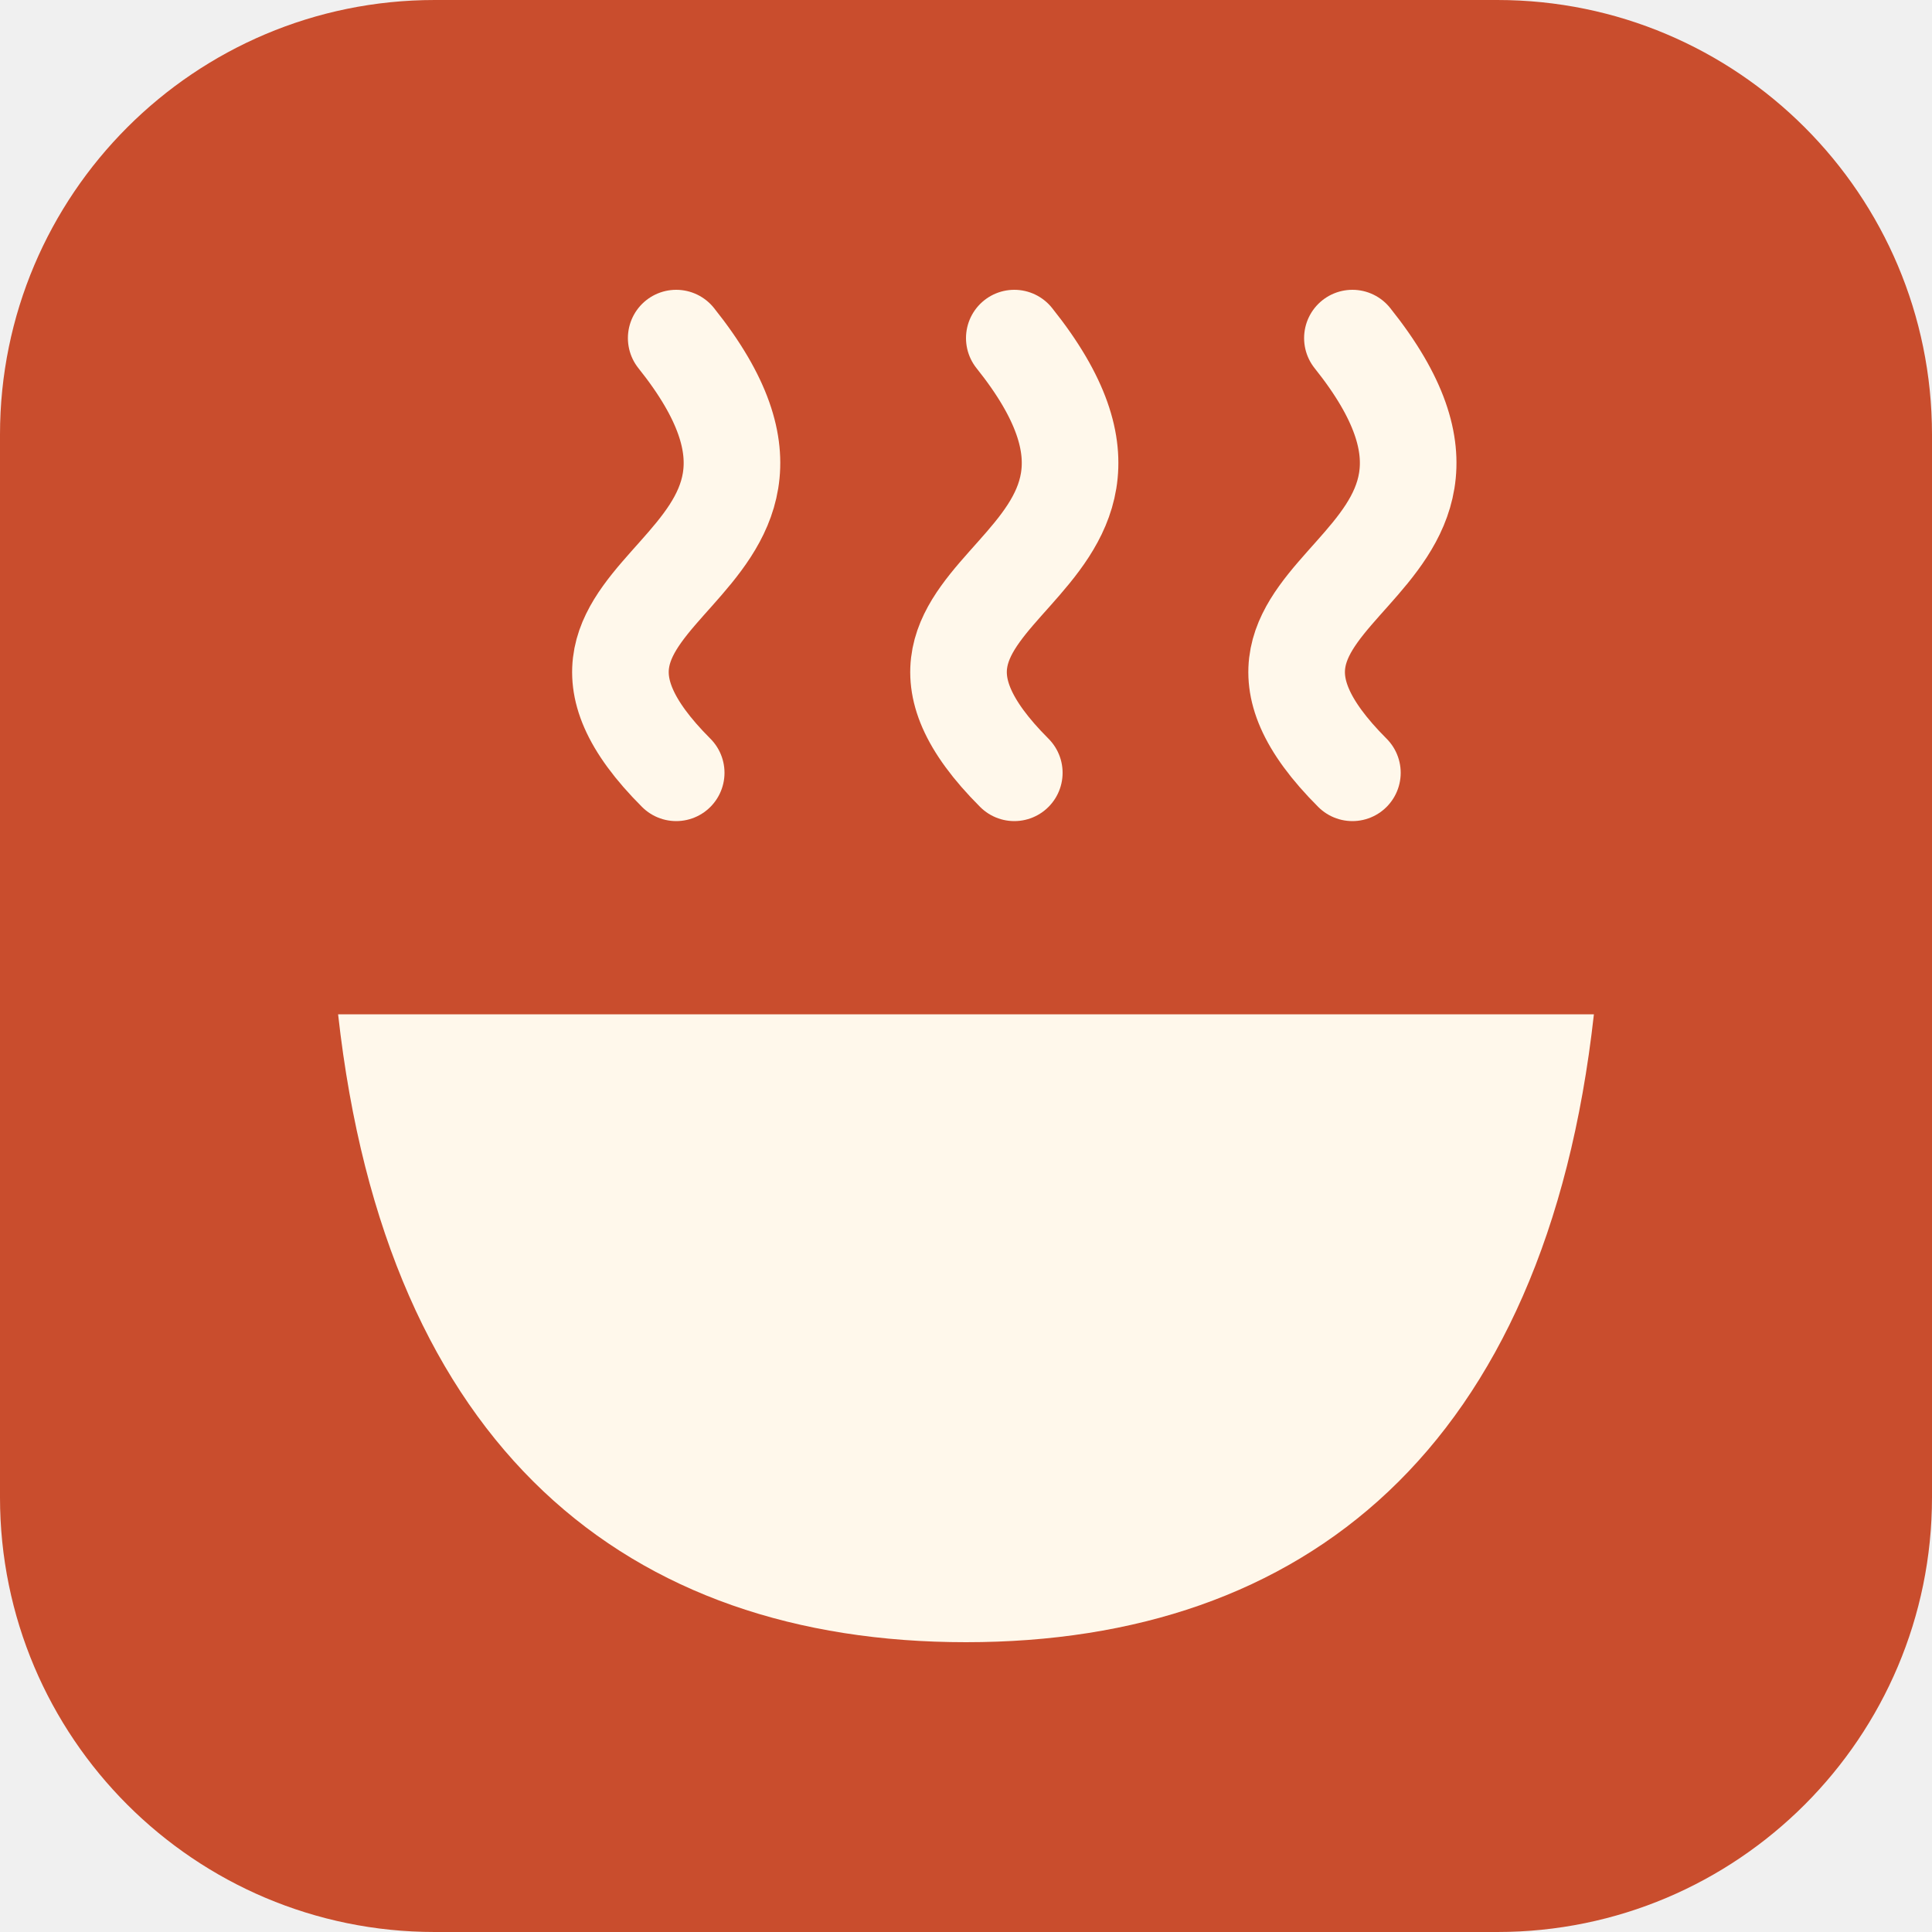
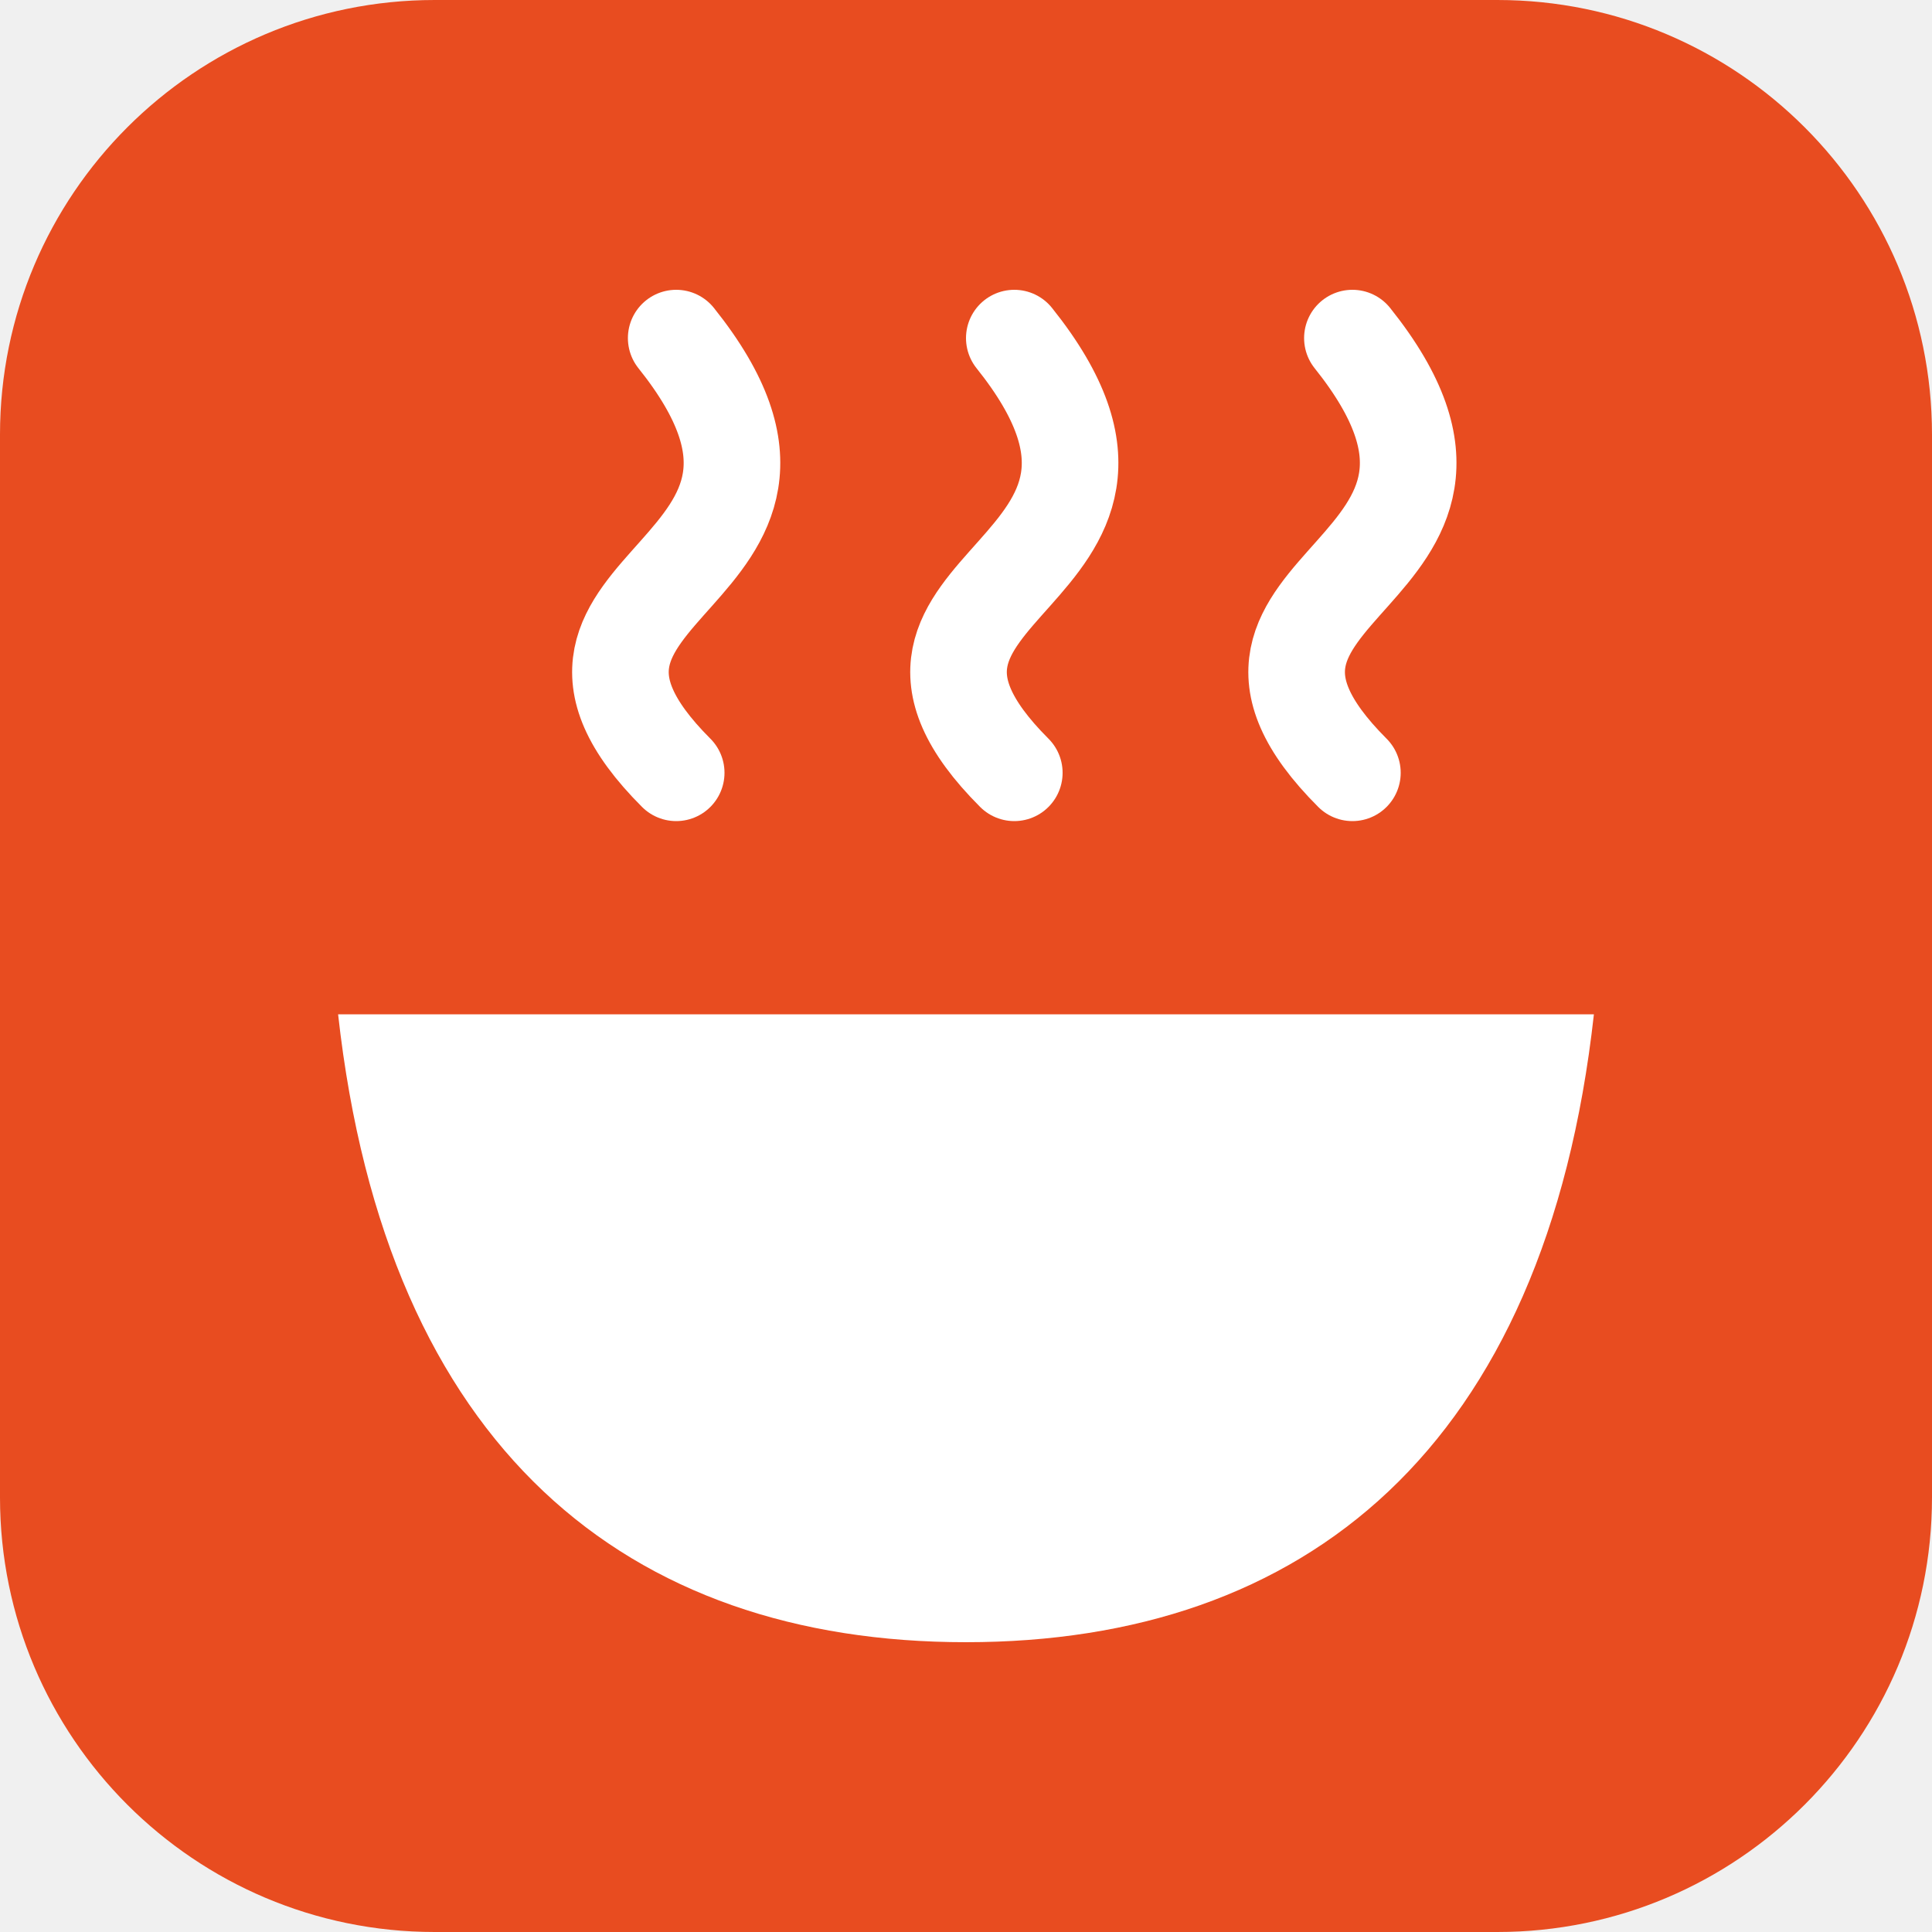
<svg xmlns="http://www.w3.org/2000/svg" viewBox="0 0 40 40">
-   <rect width="40" height="40" rx="9" fill="#c94d2d" />
-   <path d="M7 21h26c-1 9-6 13-13 13S8 30 7 21Z" fill="#fff8eb" />
-   <path d="M14 16c-4-4 4-4 0-9m7 9c-4-4 4-4 0-9m7 9c-4-4 4-4 0-9" fill="none" stroke="#fff8eb" stroke-width="2" stroke-linecap="round" />
+   <rect width="40" height="40" rx="9" fill="#e84c20" />
+   <path d="M7 21h26c-1 9-6 13-13 13S8 30 7 21Z" fill="#ffffff" />
+   <path d="M14 16c-4-4 4-4 0-9m7 9c-4-4 4-4 0-9m7 9c-4-4 4-4 0-9" fill="none" stroke="#ffffff" stroke-width="2" stroke-linecap="round" />
</svg>
